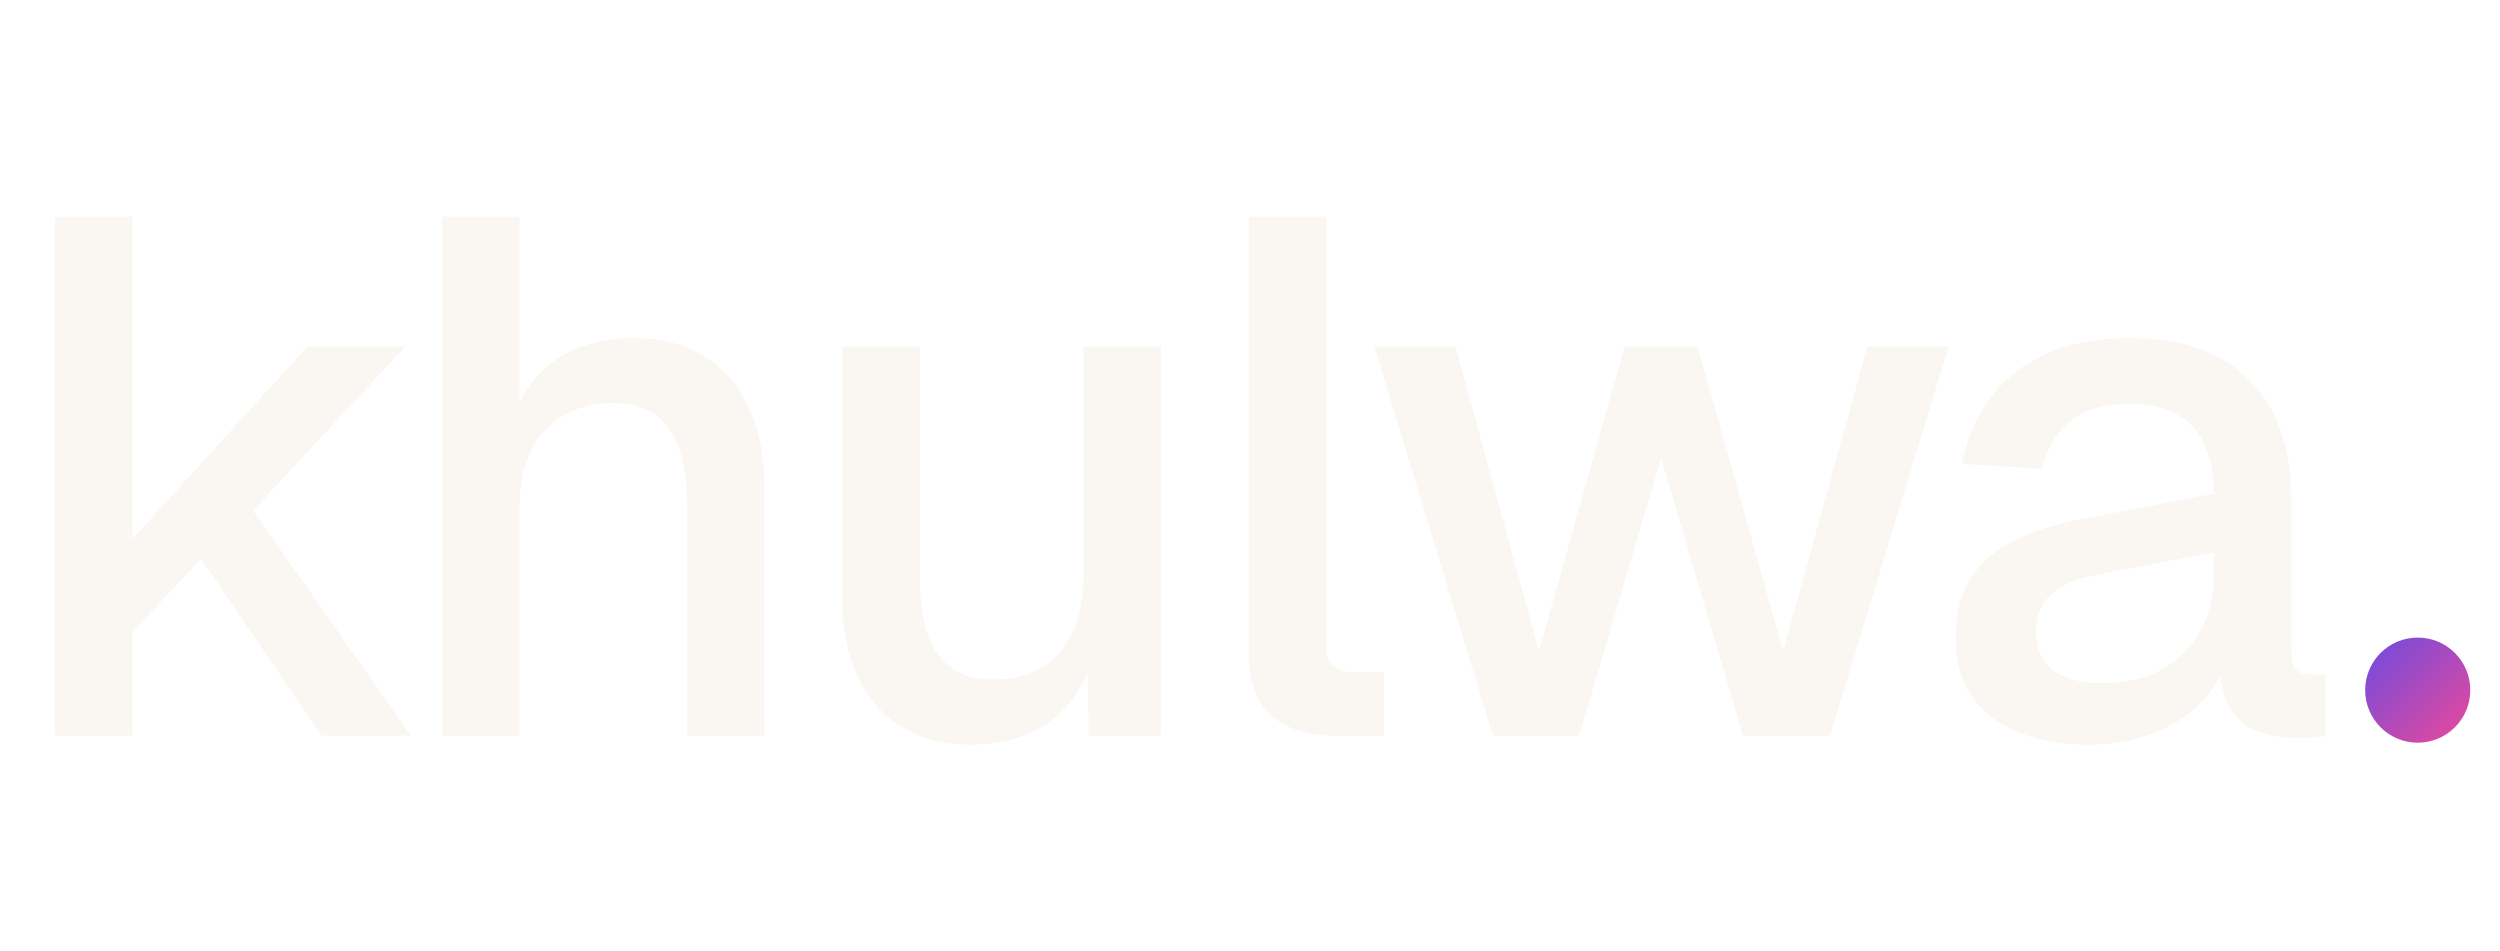
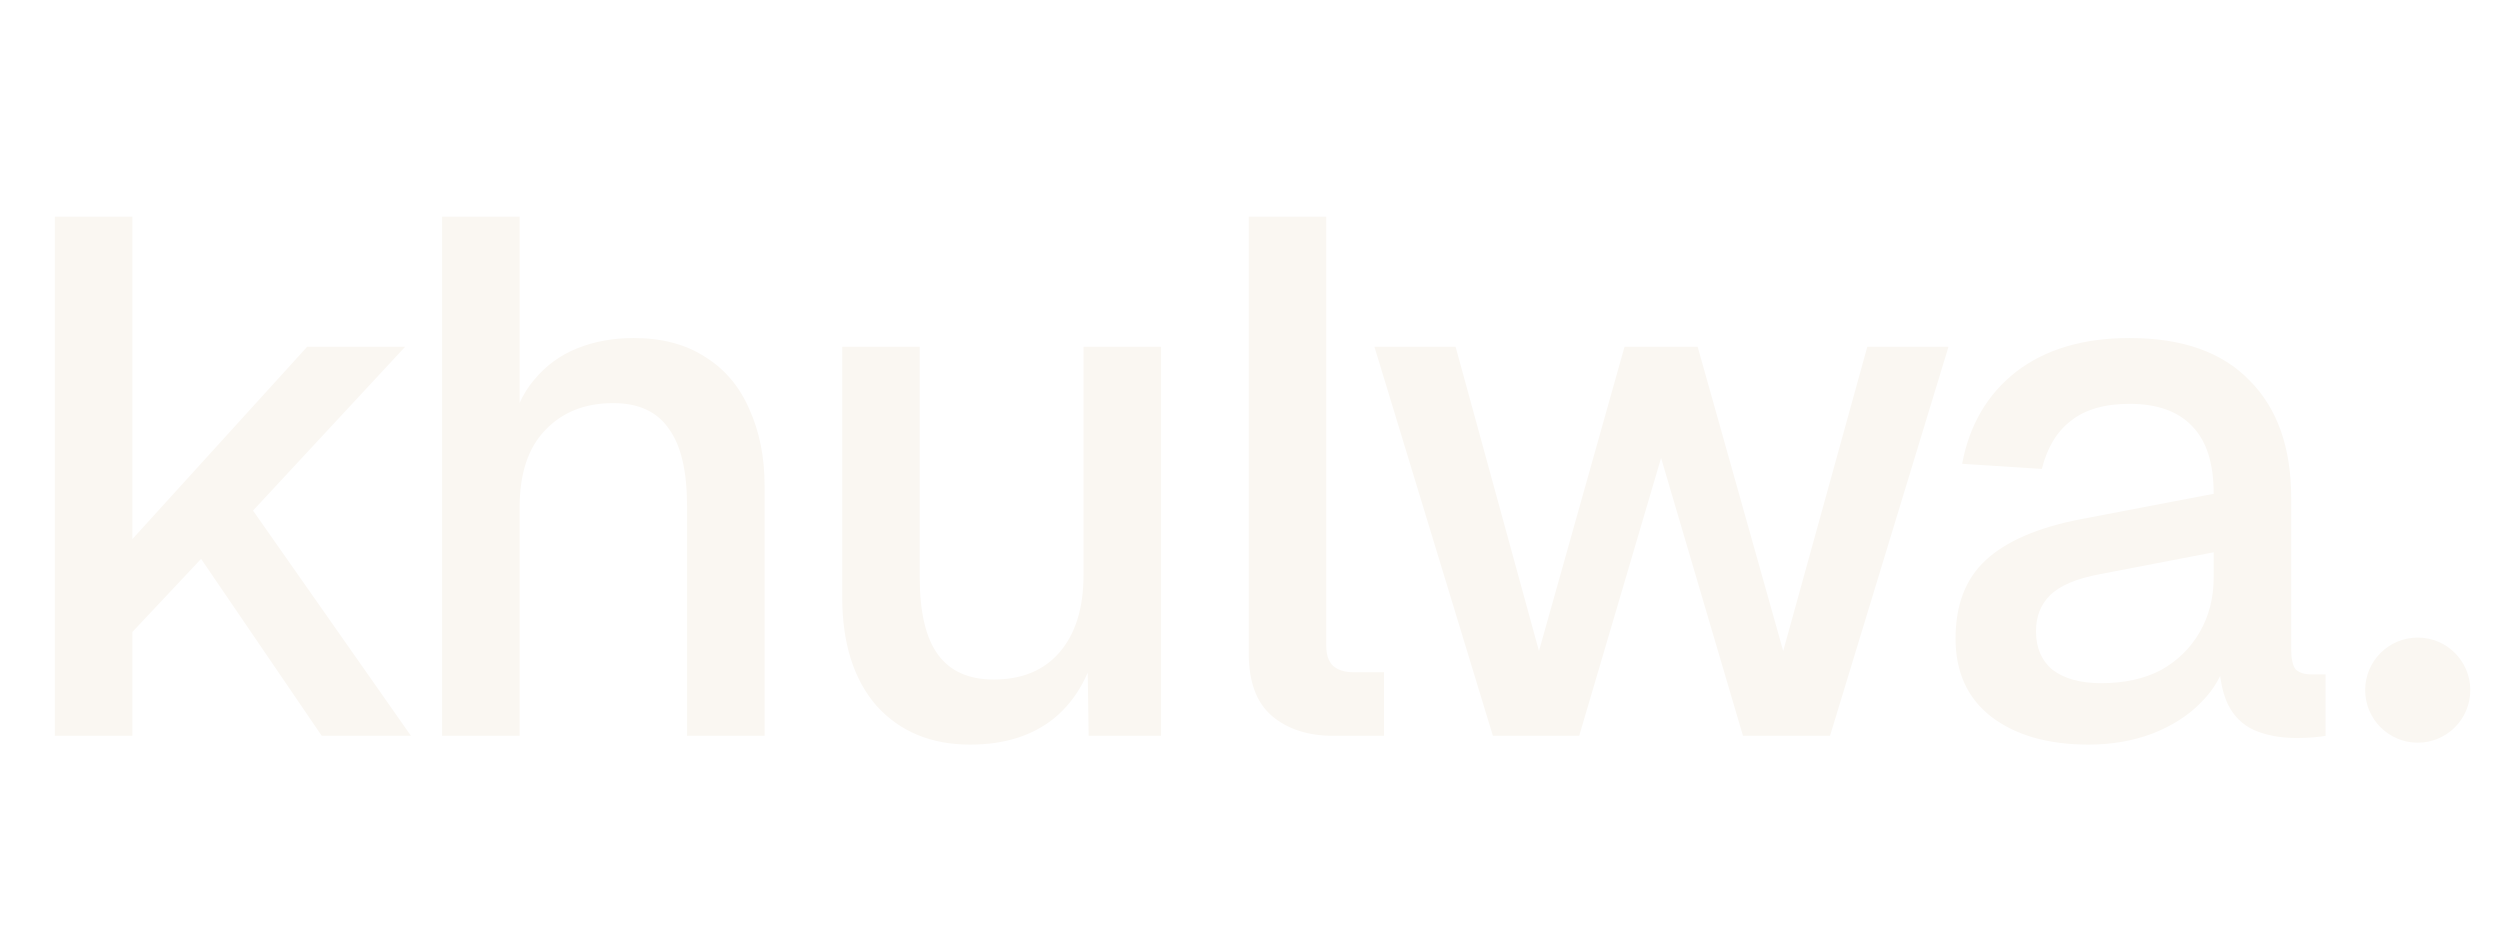
<svg xmlns="http://www.w3.org/2000/svg" viewBox="0 0 547 208" fill="none" role="img" aria-label="khulwa">
-   <defs>
-     <linearGradient id="auroraW" x1="0%" y1="0%" x2="100%" y2="100%">
-       <stop offset="0%" stop-color="#6C4CE0" />
-       <stop offset="100%" stop-color="#EC4899" />
-     </linearGradient>
-   </defs>
  <path d="M12 161V47.4H28.96V117.96L67.2 75.88H88.64L55.36 111.72L89.92 161H70.4L44 122.28L28.96 138.28V161H12ZM96.731 161V47.4H113.691V95.08L111.611 94.76C112.571 89.96 114.331 86.067 116.891 83.08C119.451 79.987 122.598 77.693 126.331 76.2C130.065 74.707 134.171 73.96 138.651 73.96C144.838 73.96 150.065 75.347 154.331 78.12C158.598 80.787 161.798 84.573 163.931 89.48C166.171 94.387 167.291 99.987 167.291 106.28V161H150.331V110.76C150.331 103.08 148.998 97.427 146.331 93.8C143.771 90.067 139.718 88.2 134.171 88.2C127.985 88.2 123.025 90.173 119.291 94.12C115.558 97.96 113.691 103.613 113.691 111.08V161H96.731ZM212.275 162.92C203.742 162.92 196.915 160.093 191.795 154.44C186.782 148.68 184.275 140.733 184.275 130.6V75.88H201.235V126.28C201.235 133.96 202.568 139.613 205.235 143.24C207.902 146.867 211.955 148.68 217.395 148.68C223.582 148.68 228.382 146.707 231.795 142.76C235.315 138.707 237.075 133.053 237.075 125.8V75.88H254.035V161H238.195L237.875 138.76L240.275 139.72C238.782 147.187 235.635 152.947 230.835 157C226.035 160.947 219.848 162.92 212.275 162.92ZM291.785 161C286.238 161 281.758 159.56 278.345 156.68C274.932 153.8 273.225 149.213 273.225 142.92V47.4H290.185V141.32C290.185 143.24 290.665 144.68 291.625 145.64C292.692 146.6 294.185 147.08 296.105 147.08H302.825V161H291.785ZM326.646 161L300.726 75.88H318.486L336.726 142.44L355.446 75.88H371.446L390.166 142.44L408.566 75.88H426.326L400.406 161H381.366L363.446 100.2L345.526 161H326.646ZM456.996 162.92C448.143 162.92 441.05 160.893 435.716 156.84C430.49 152.787 427.876 147.08 427.876 139.72C427.876 132.36 430.063 126.653 434.436 122.6C438.916 118.44 445.796 115.453 455.076 113.64L484.356 108.04C484.356 101.427 482.81 96.52 479.716 93.32C476.623 90.013 472.036 88.36 465.956 88.36C460.516 88.36 456.25 89.587 453.156 92.04C450.063 94.387 447.93 97.907 446.756 102.6L429.316 101.48C430.916 92.947 434.863 86.227 441.156 81.32C447.556 76.413 455.823 73.96 465.956 73.96C477.476 73.96 486.223 77.053 492.196 83.24C498.276 89.32 501.316 97.907 501.316 109V142.12C501.316 144.147 501.636 145.587 502.276 146.44C503.023 147.187 504.196 147.56 505.796 147.56H508.836V161C508.303 161.107 507.45 161.213 506.276 161.32C505.103 161.427 503.876 161.48 502.596 161.48C498.97 161.48 495.823 160.893 493.156 159.72C490.596 158.547 488.676 156.627 487.396 153.96C486.116 151.187 485.476 147.507 485.476 142.92L487.236 143.72C486.383 147.453 484.516 150.76 481.636 153.64C478.863 156.52 475.29 158.813 470.916 160.52C466.65 162.12 462.01 162.92 456.996 162.92ZM459.716 149.48C464.836 149.48 469.21 148.52 472.836 146.6C476.463 144.573 479.29 141.8 481.316 138.28C483.343 134.76 484.356 130.76 484.356 126.28V120.84L459.396 125.64C454.276 126.6 450.65 128.147 448.516 130.28C446.49 132.307 445.476 134.92 445.476 138.12C445.476 141.747 446.703 144.573 449.156 146.6C451.716 148.52 455.236 149.48 459.716 149.48Z" fill="#FAF7F2" />
-   <circle cx="529" cy="151" r="11.5" fill="url(#auroraW)" />
+   <circle cx="529" cy="151" r="11.5" fill="#FAF7F2" />
</svg>
